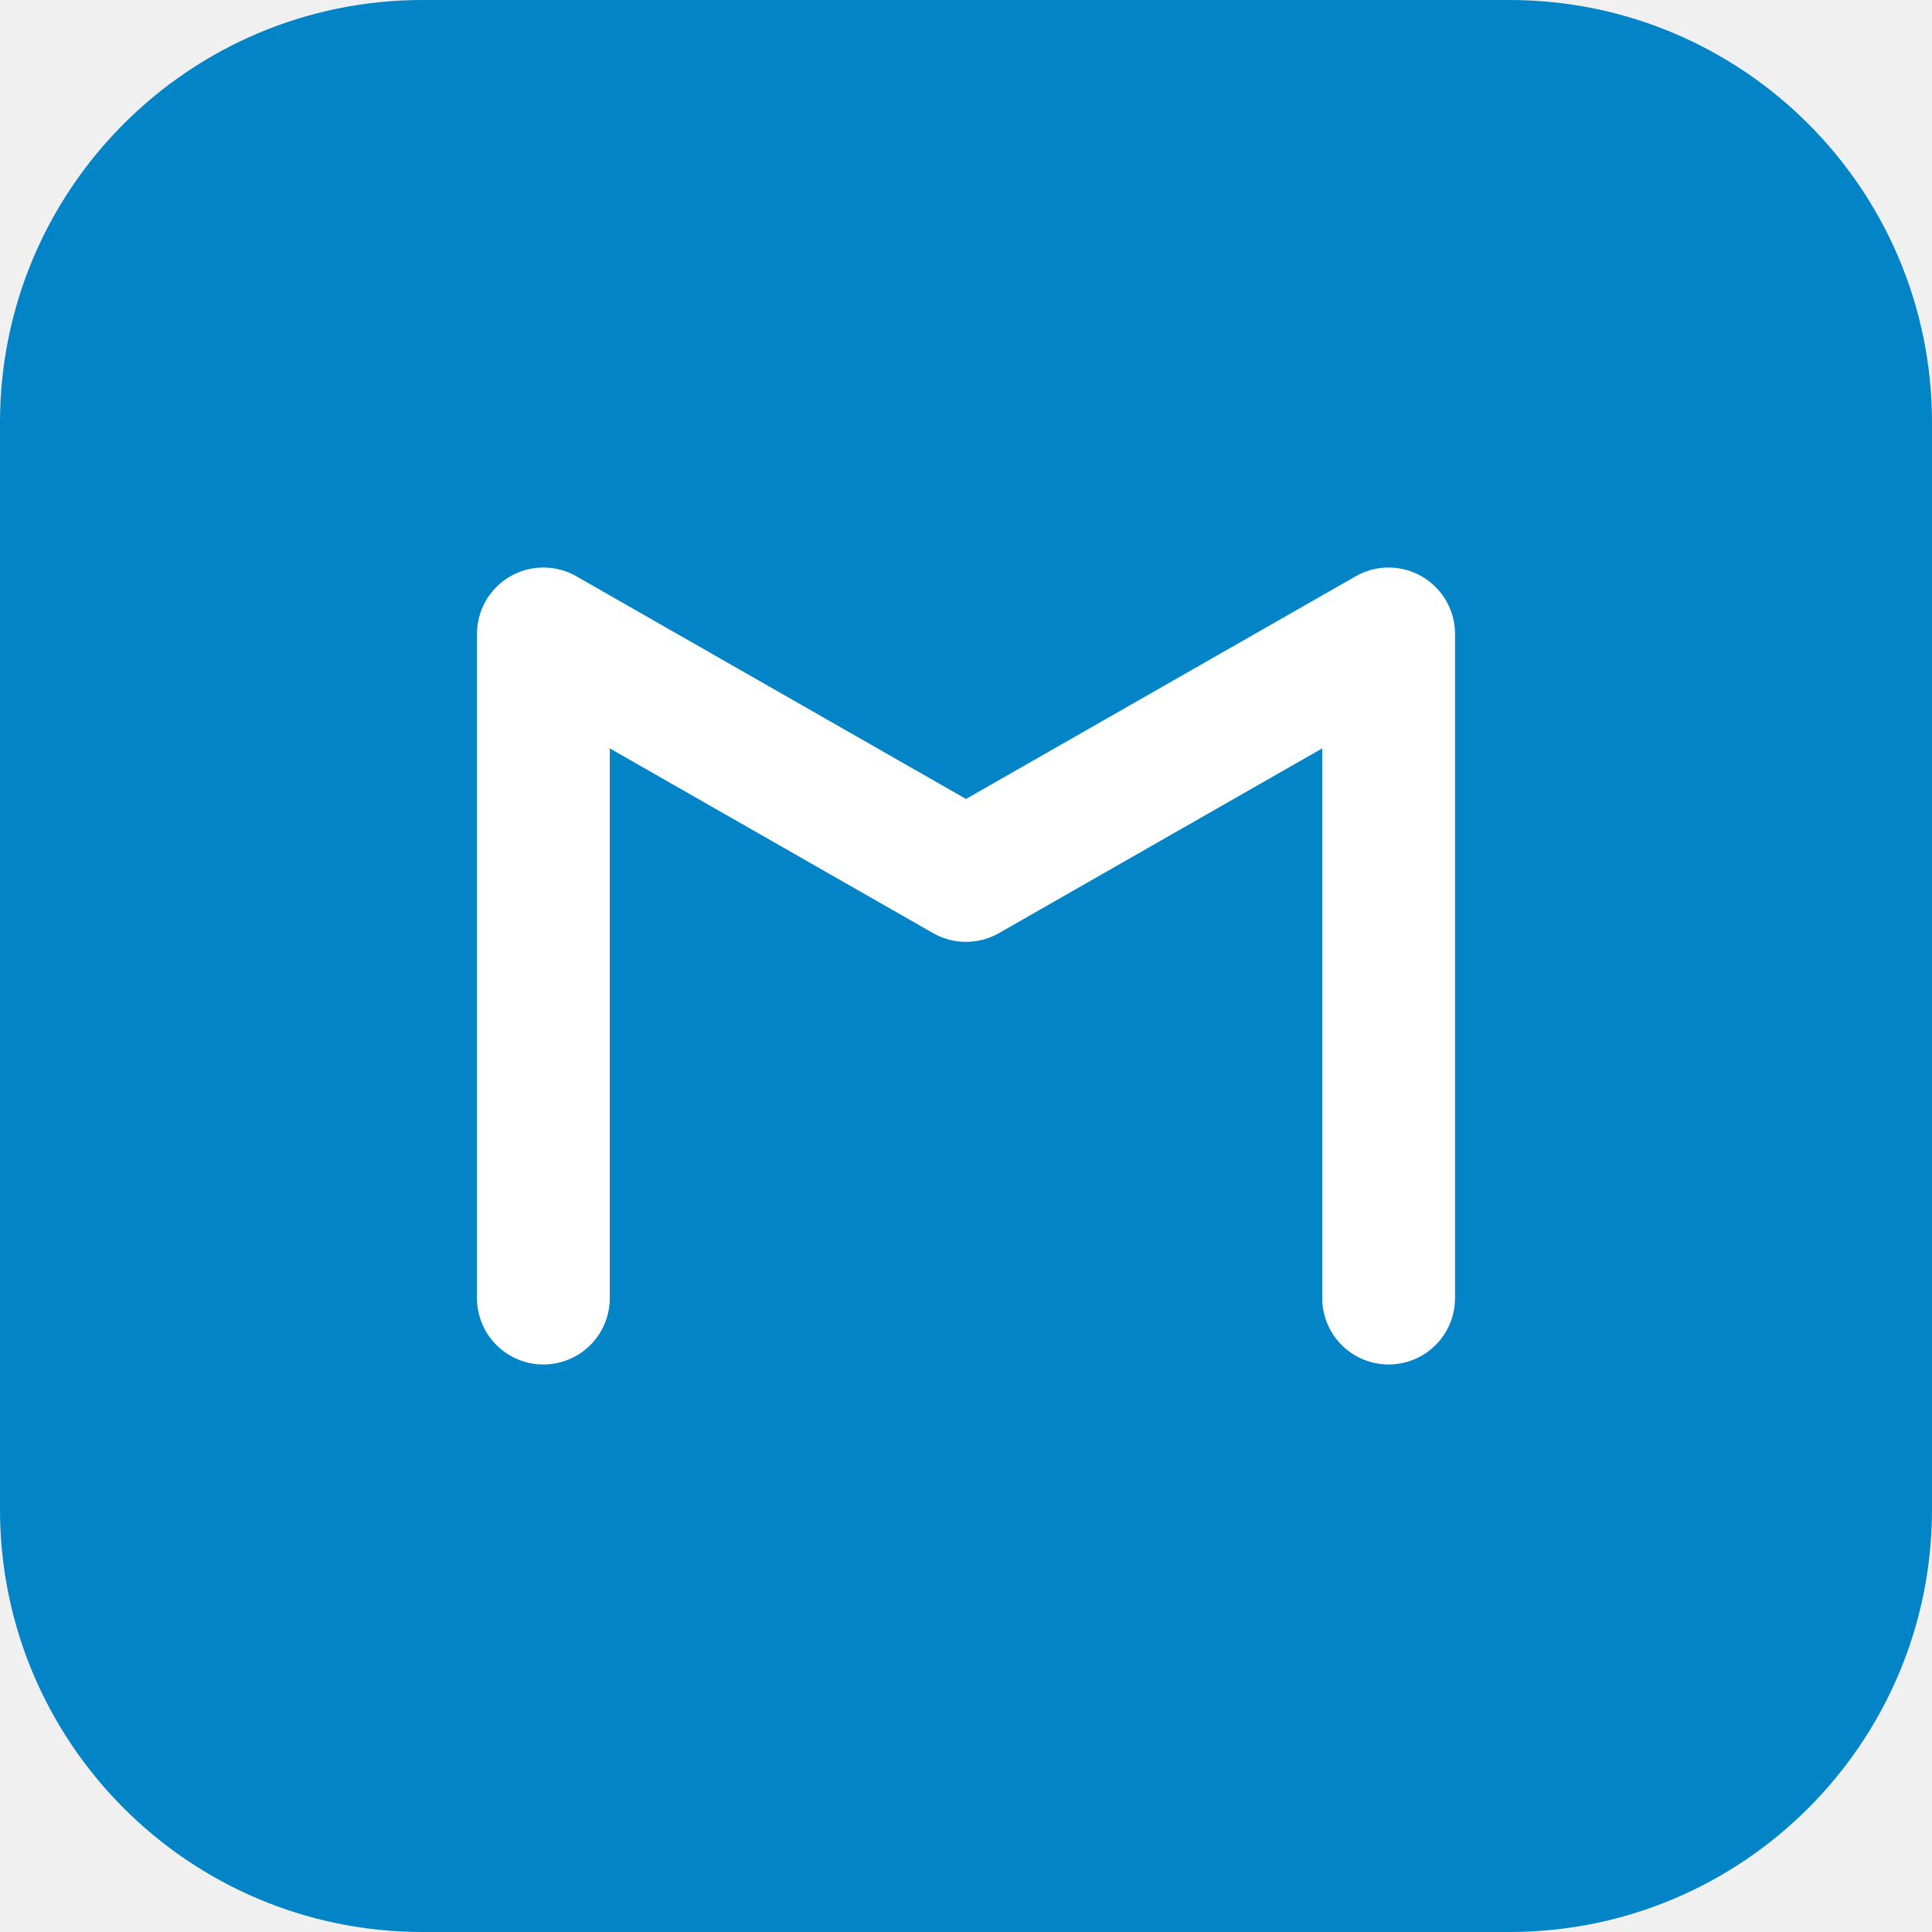
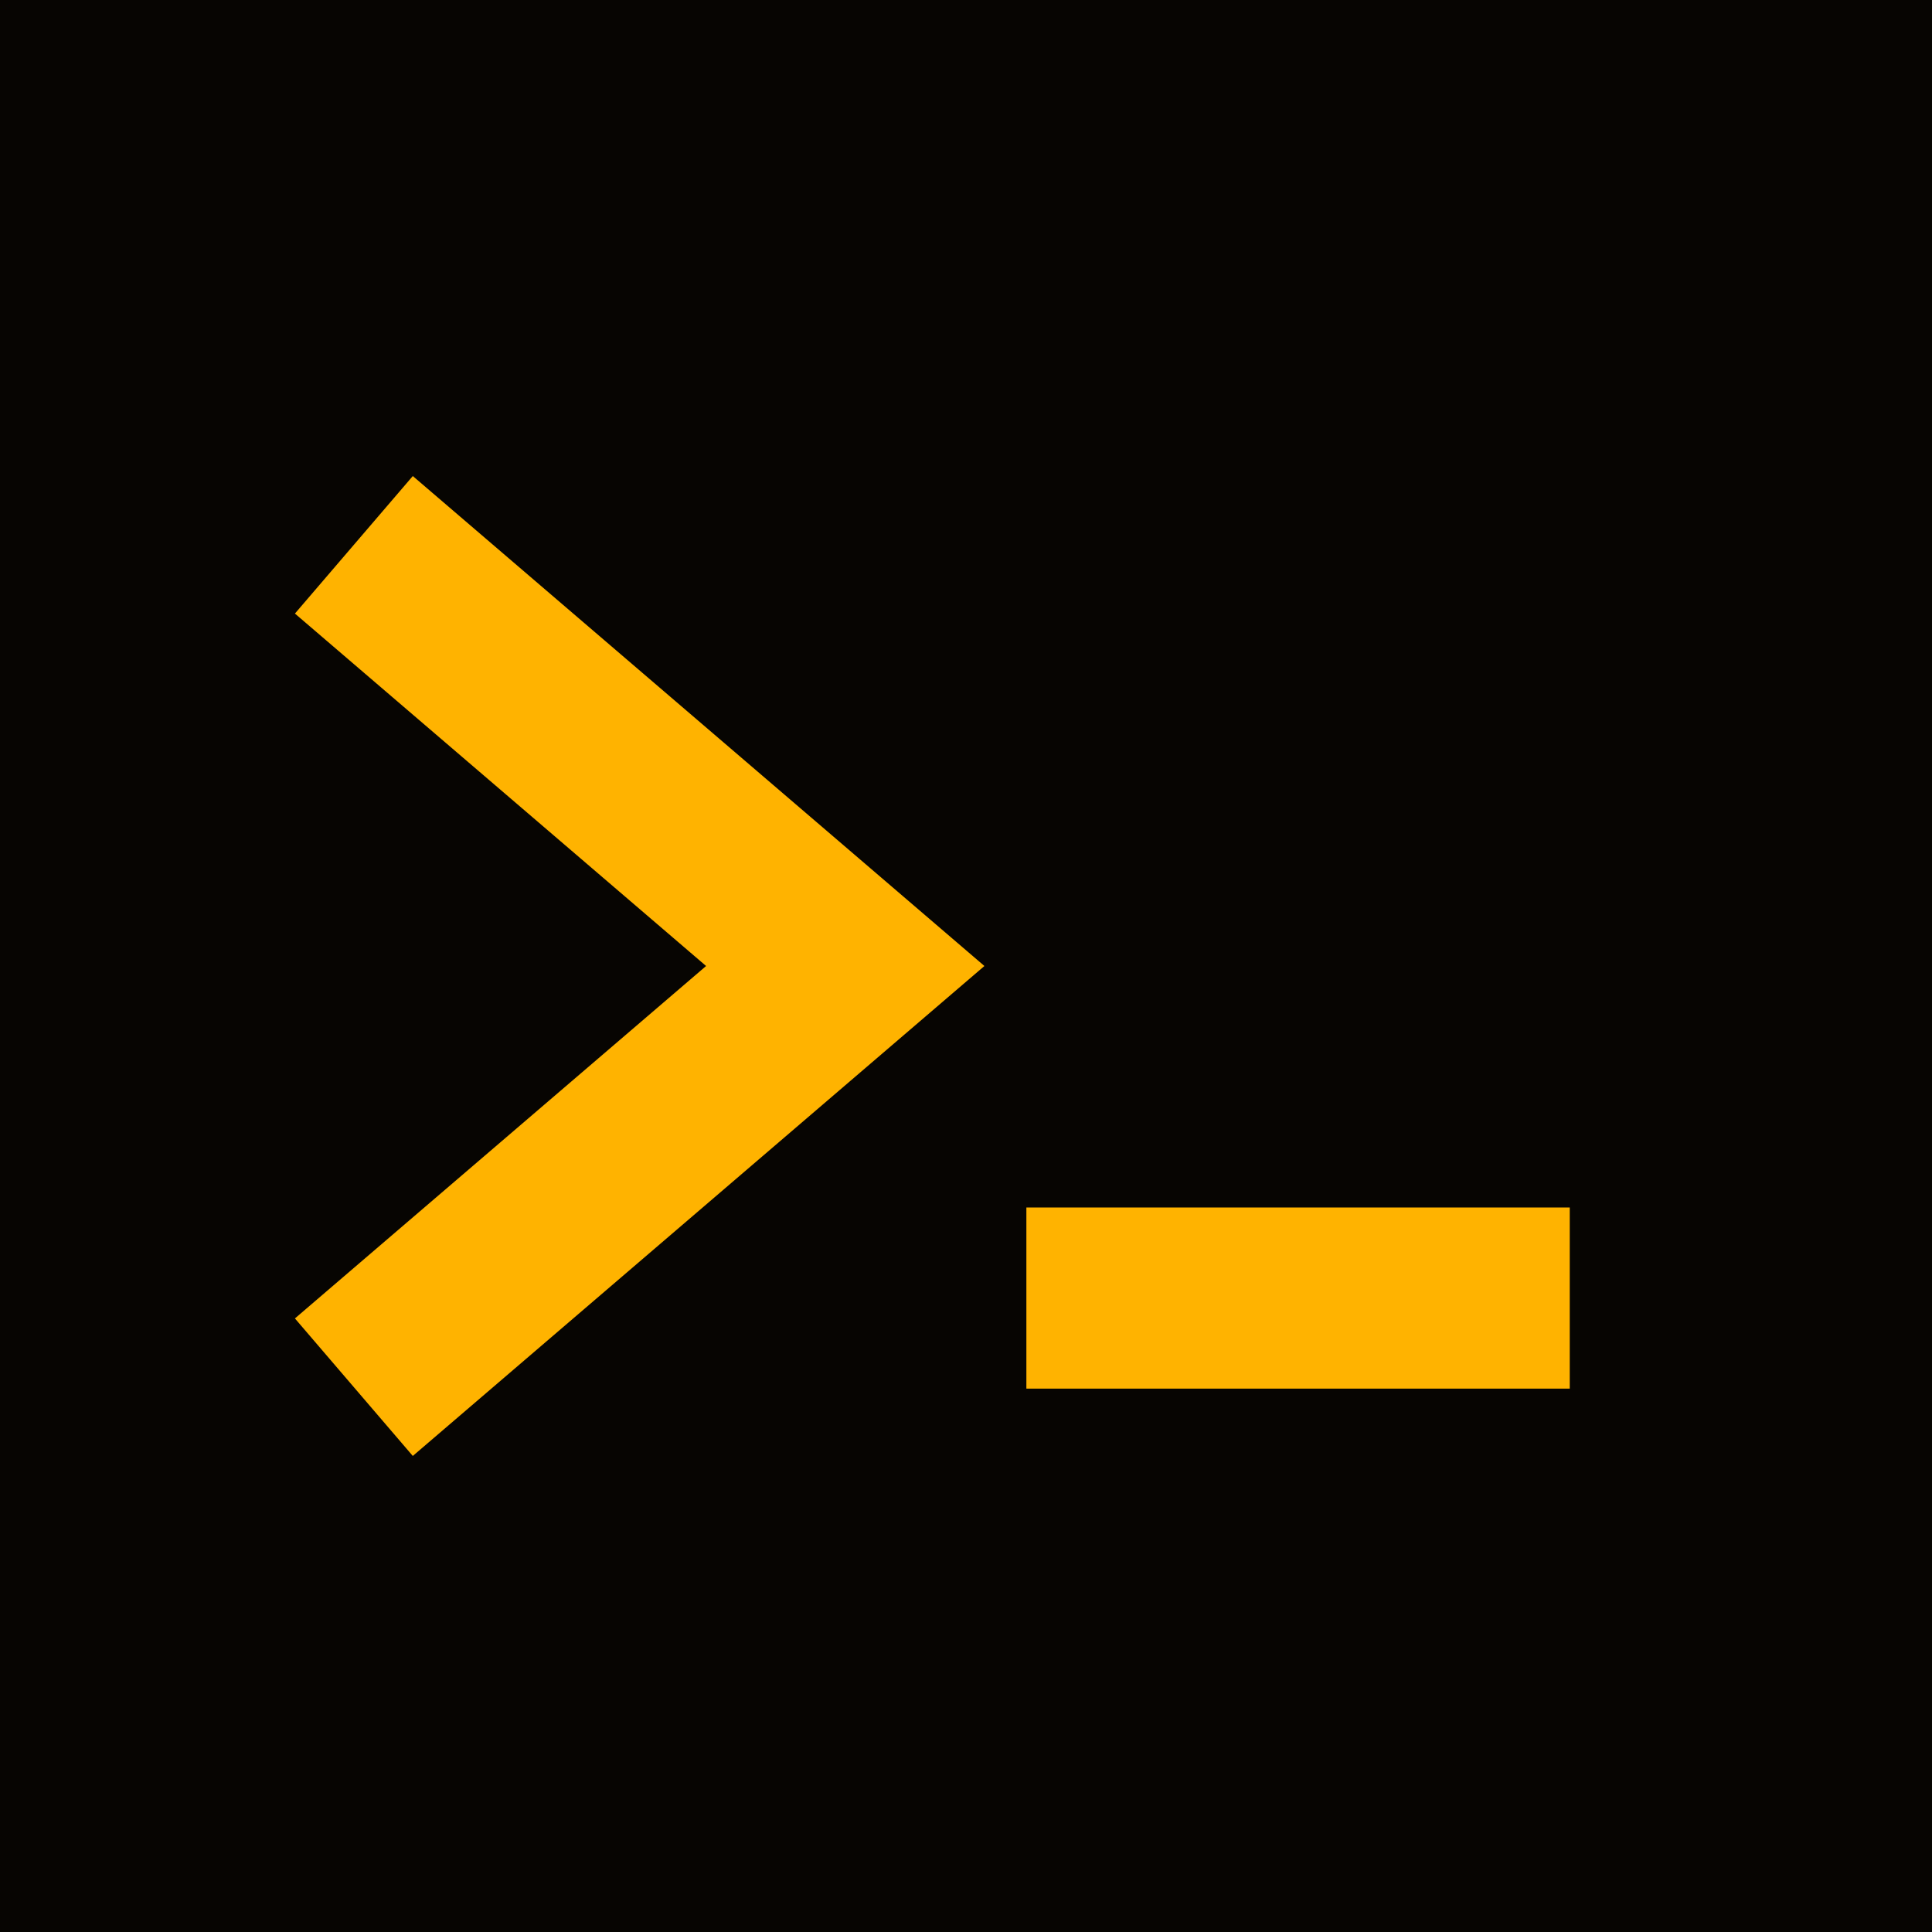
<svg xmlns="http://www.w3.org/2000/svg" viewBox="0 0 32 32" fill="none">
-   <rect width="32" height="32" rx="7" fill="#0284c7" />
-   <path d="M9 21.5V10.5L16 14.5L23 10.5V21.5" stroke="white" stroke-width="2.2" stroke-linecap="round" stroke-linejoin="round" />
+   <rect width="32" height="32" fill="#070502" />
+   <path d="M7 10L14 16L7 22" stroke="#ffb300" stroke-width="3" stroke-linecap="square" stroke-linejoin="miter" />
+   <rect x="17" y="20" width="9" height="3" fill="#ffb300" />
</svg>
